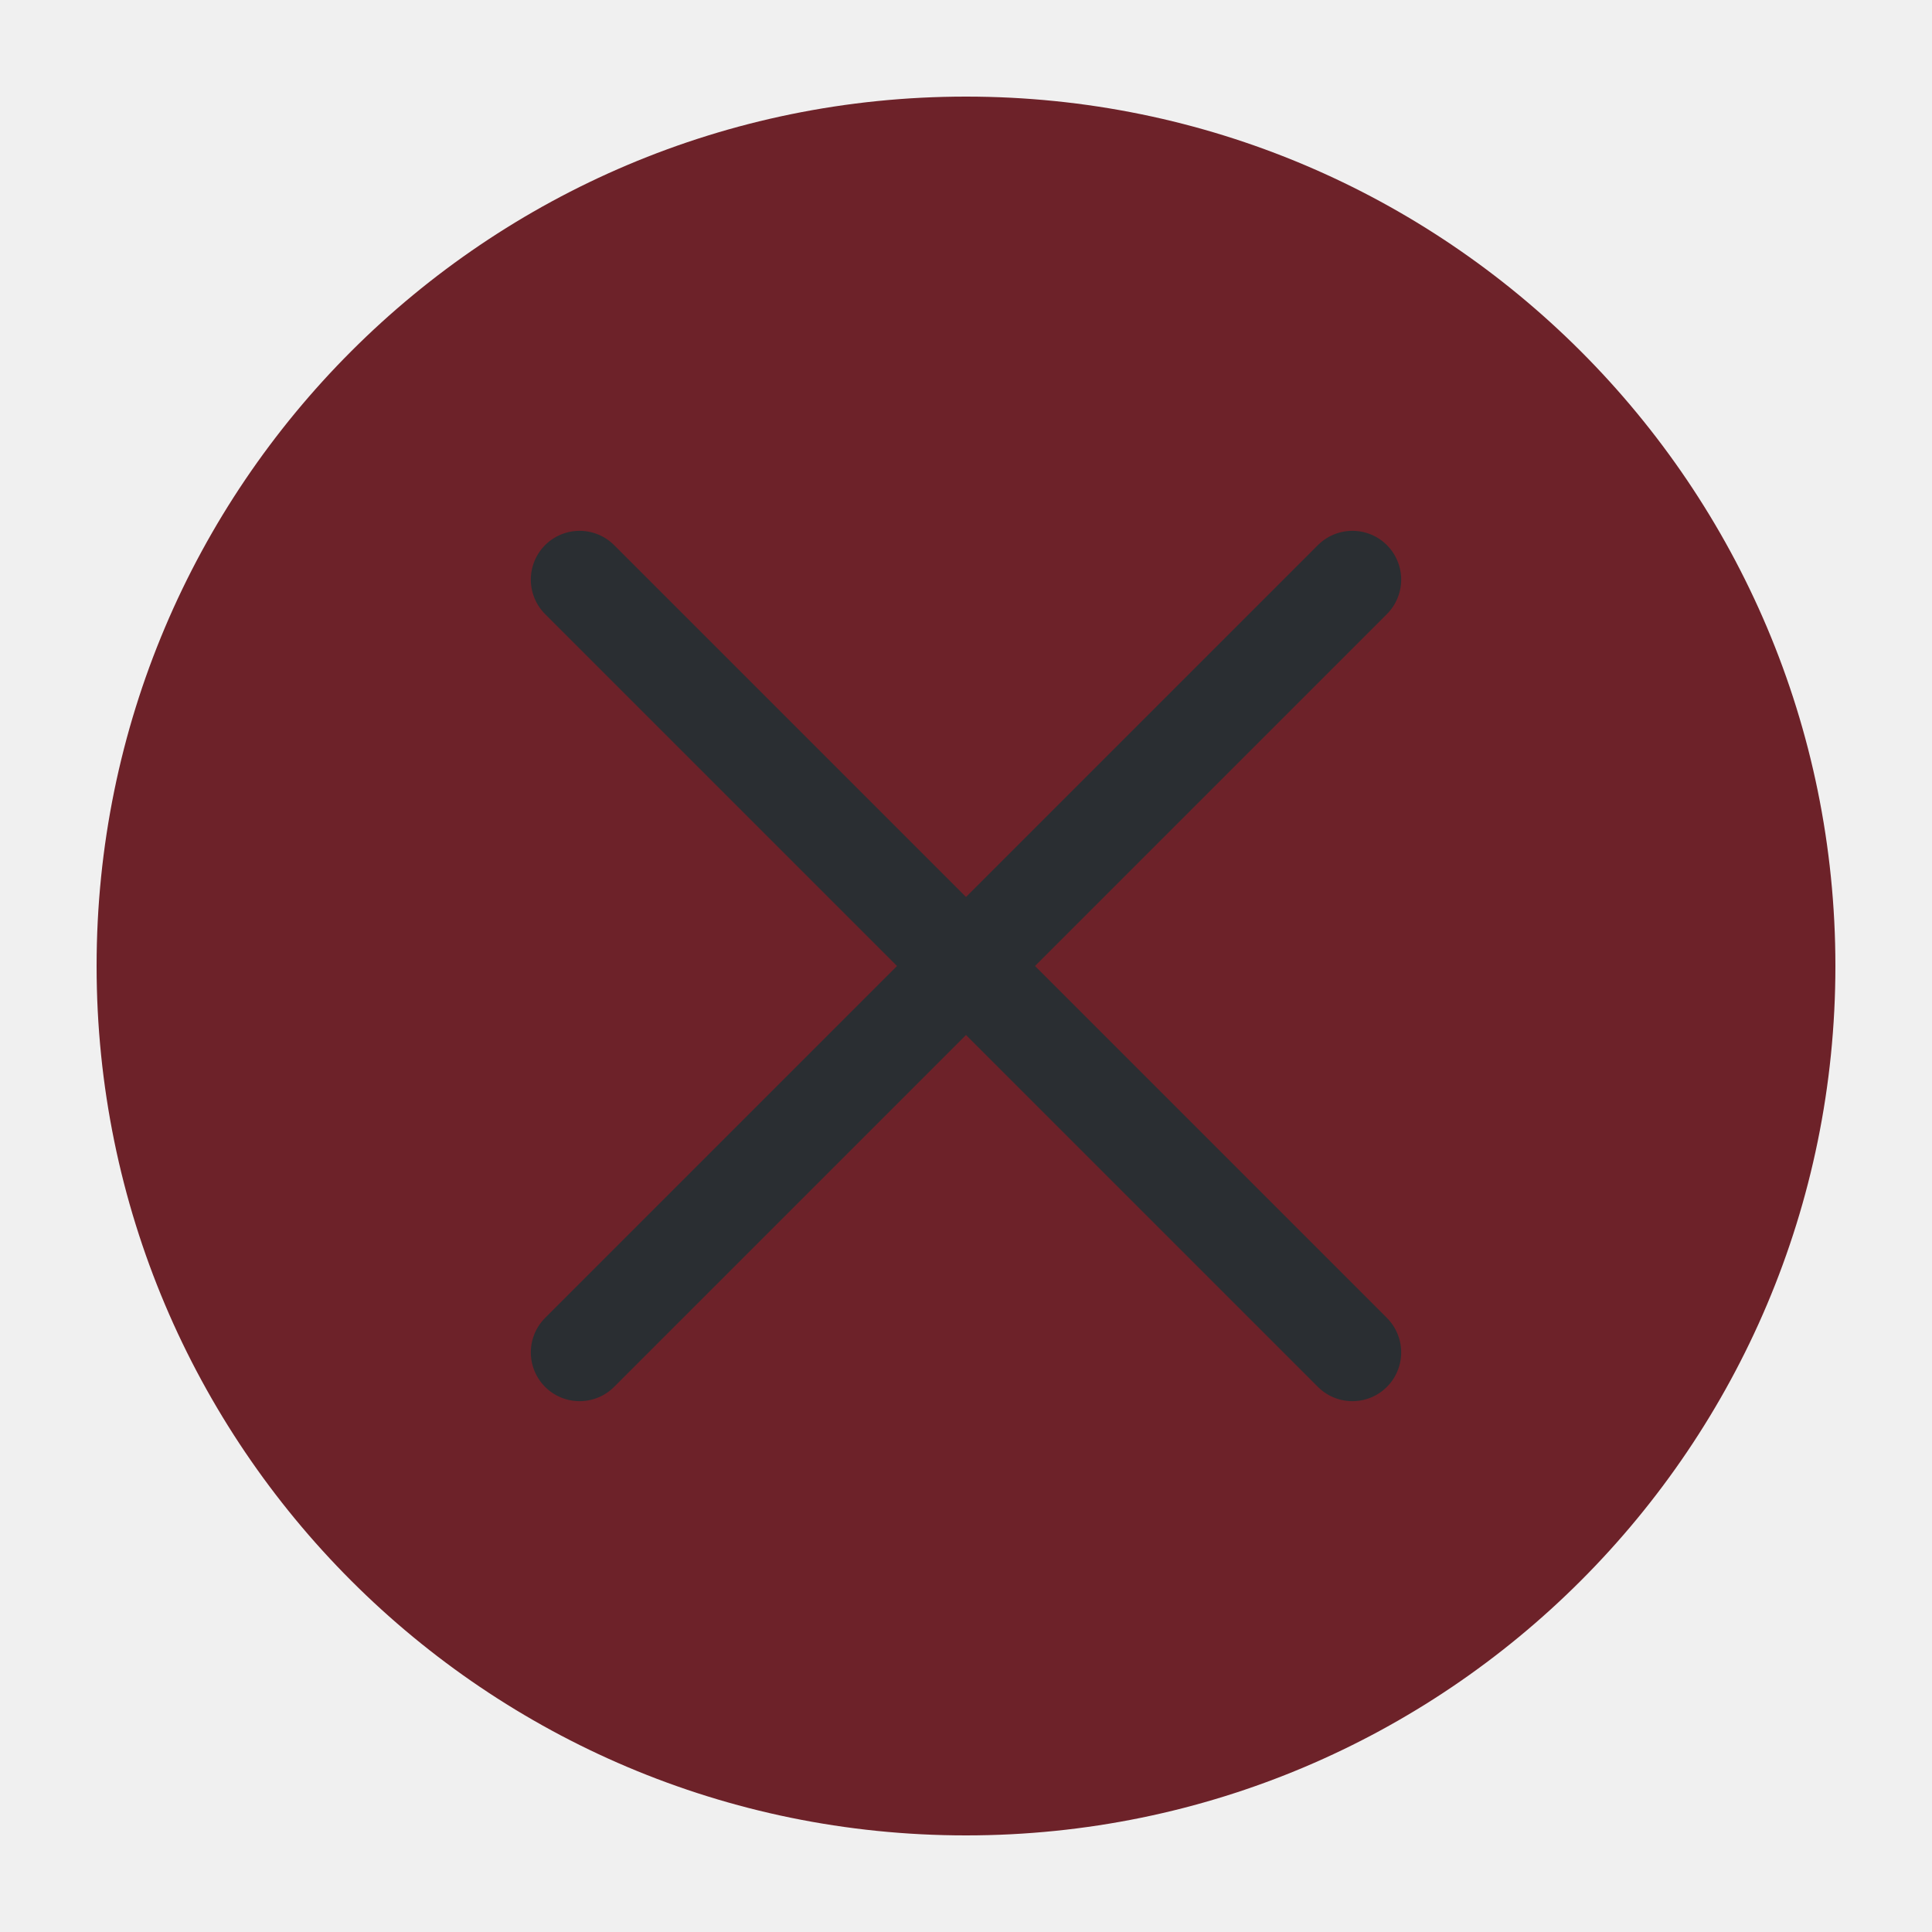
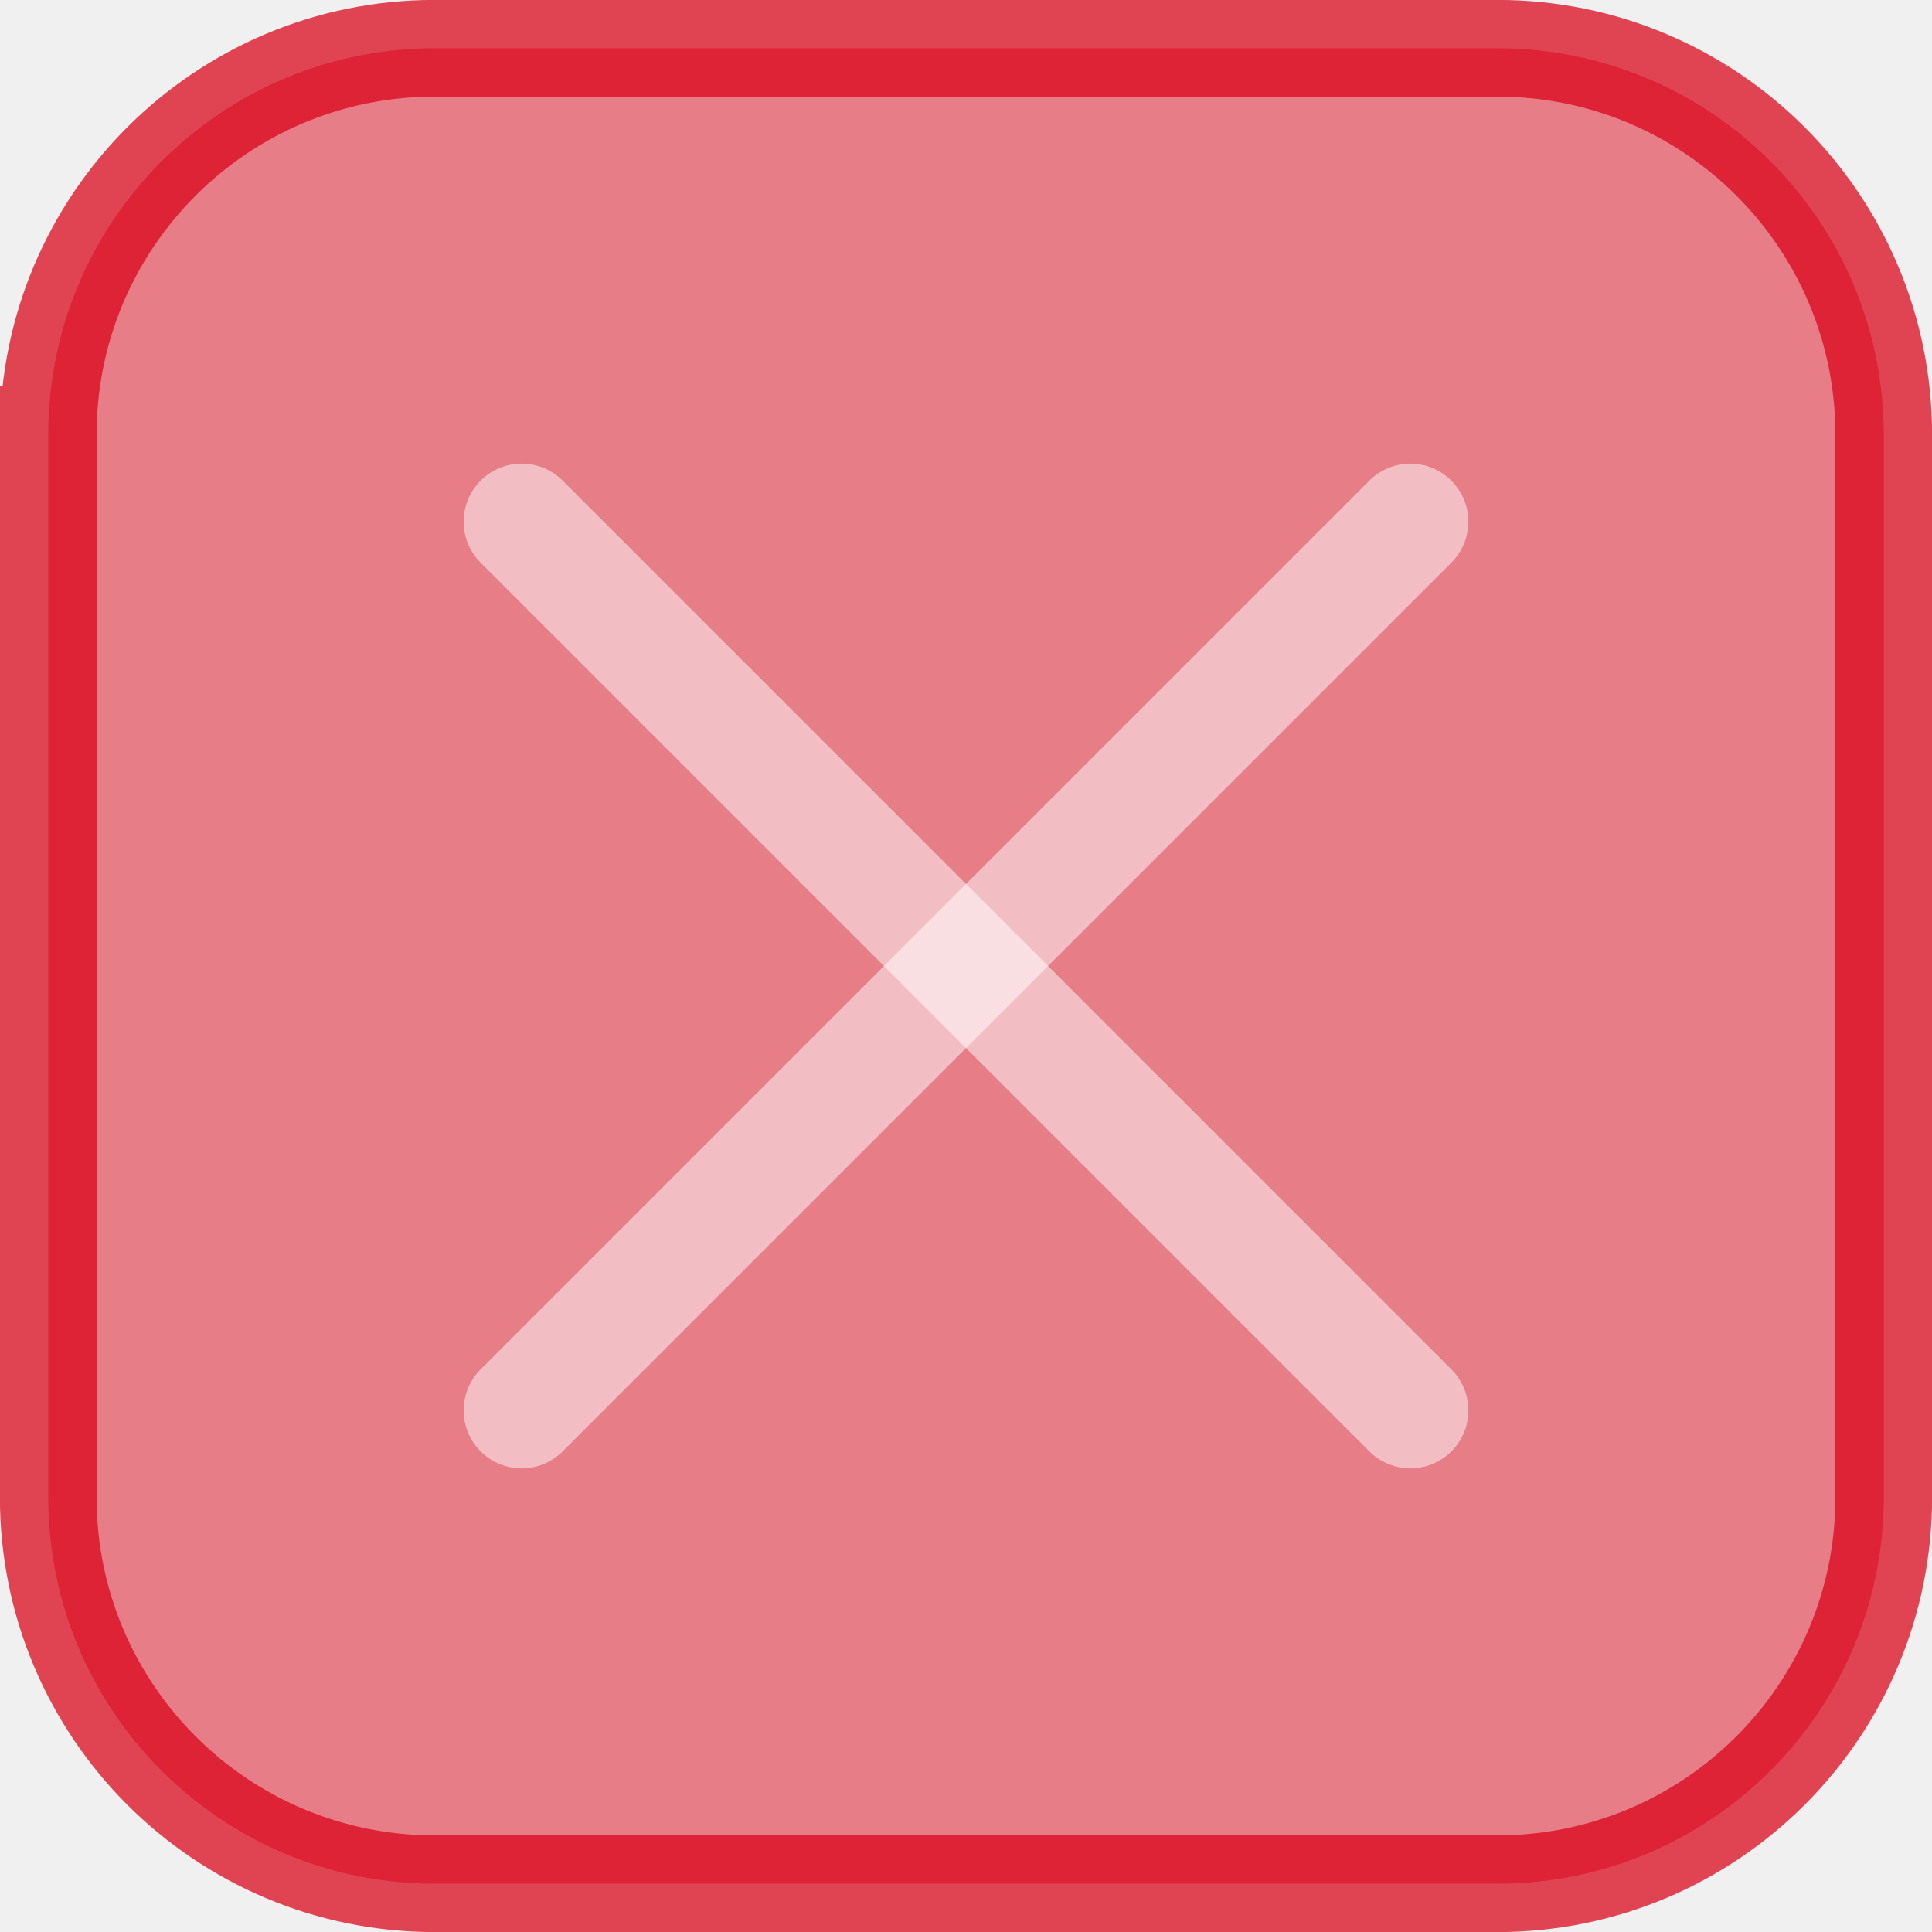
<svg xmlns="http://www.w3.org/2000/svg" viewBox="0 0 50 50" version="1.2" baseProfile="tiny">
  <defs>
</defs>
  <g fill="none" stroke="black" stroke-width="1" fill-rule="evenodd" stroke-linecap="square" stroke-linejoin="bevel">
-     <g fill="#6d2229" fill-opacity="1" stroke="none" transform="matrix(2.5,0,0,2.5,2.5,2.5)" font-family="Noto Sans" font-size="10" font-weight="400" font-style="normal">
-       <circle cx="9" cy="9" r="9" />
+     <g fill="none" stroke="#000000" stroke-opacity="1" stroke-width="1" stroke-linecap="square" stroke-linejoin="bevel" transform="matrix(1,0,0,1,0,0)" font-family="Noto Sans" font-size="10" font-weight="400" font-style="normal">
+ </g>
+     <g fill="#da0016" fill-opacity="0.48" stroke="#da0016" stroke-opacity="0.72" stroke-width="2.502" stroke-linecap="square" stroke-linejoin="bevel" transform="matrix(1,0,0,1,2.5,2.5)" font-family="Noto Sans" font-size="10" font-weight="400" font-style="normal">
+       <path vector-effect="none" fill-rule="evenodd" d="M-1.251,8.749 C-1.251,3.226 3.226,-1.251 8.749,-1.251 L36.251,-1.251 C41.774,-1.251 46.251,3.226 46.251,8.749 L46.251,36.251 C46.251,41.774 41.774,46.251 36.251,46.251 L8.749,46.251 C3.226,46.251 -1.251,41.774 -1.251,36.251 L-1.251,8.749" />
    </g>
-     <g fill="none" stroke="#2a2e32" stroke-opacity="1" stroke-width="1.01" stroke-linecap="round" stroke-linejoin="miter" stroke-miterlimit="2" transform="matrix(2.5,0,0,2.5,2.5,2.5)" font-family="Noto Sans" font-size="10" font-weight="400" font-style="normal">
-       <polyline fill="none" vector-effect="none" points="5,5 13,13 " />
-       <polyline fill="none" vector-effect="none" points="13,5 5,13 " />
+     <g fill="none" stroke="#000000" stroke-opacity="1" stroke-width="1" stroke-linecap="square" stroke-linejoin="bevel" transform="matrix(1,0,0,1,0,0)" font-family="Noto Sans" font-size="10" font-weight="400" font-style="normal">
+ </g>
+     <g fill="none" stroke="#ffffff" stroke-opacity="0.5" stroke-width="1.001" stroke-linecap="square" stroke-linejoin="bevel" transform="matrix(2.5,0,0,2.5,2.5,2.5)" font-family="Noto Sans" font-size="10" font-weight="400" font-style="normal">
+ </g>
+     <g fill="none" stroke="#ffffff" stroke-opacity="0.5" stroke-width="1.001" stroke-linecap="round" stroke-linejoin="miter" stroke-miterlimit="2" transform="matrix(2.5,0,0,2.5,2.5,2.5)" font-family="Noto Sans" font-size="10" font-weight="400" font-style="normal">
+ </g>
+     <g fill="none" stroke="#ffffff" stroke-opacity="0.5" stroke-width="1.001" stroke-linecap="round" stroke-linejoin="miter" stroke-miterlimit="2" transform="matrix(2.5,0,0,2.5,2.5,2.5)" font-family="Noto Sans" font-size="10" font-weight="400" font-style="normal">
+ </g>
+     <g fill="none" stroke="#ffffff" stroke-opacity="0.5" stroke-width="1.201" stroke-linecap="round" stroke-linejoin="miter" stroke-miterlimit="2" transform="matrix(2.5,0,0,2.5,2.5,2.5)" font-family="Noto Sans" font-size="10" font-weight="400" font-style="normal">
+       <polyline fill="none" vector-effect="none" points="4.4,4.4 13.6,13.6 " />
+       <polyline fill="none" vector-effect="none" points="13.6,4.4 4.4,13.6 " />
    </g>
+     <g fill="none" stroke="#ffffff" stroke-opacity="0.5" stroke-width="1.001" stroke-linecap="square" stroke-linejoin="bevel" transform="matrix(2.5,0,0,2.5,2.5,2.5)" font-family="Noto Sans" font-size="10" font-weight="400" font-style="normal">
+ </g>
    <g fill="none" stroke="#000000" stroke-opacity="1" stroke-width="1" stroke-linecap="square" stroke-linejoin="bevel" transform="matrix(1,0,0,1,0,0)" font-family="Noto Sans" font-size="10" font-weight="400" font-style="normal">
</g>
  </g>
</svg>
